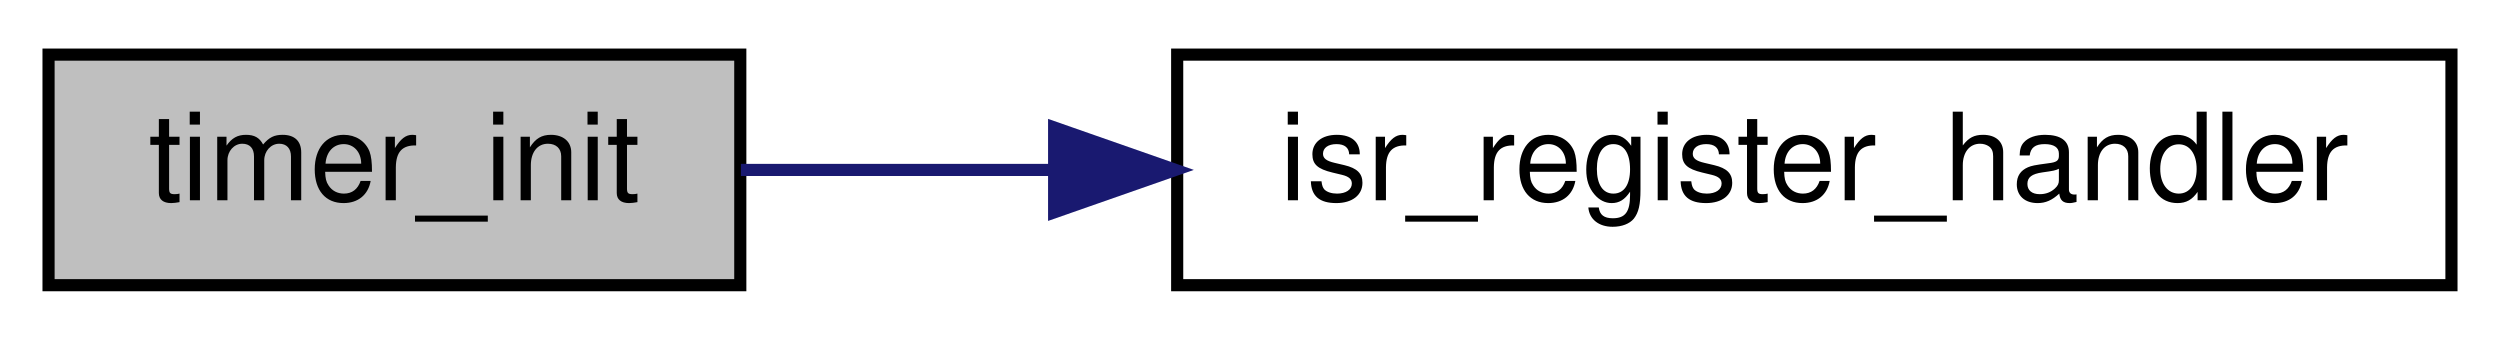
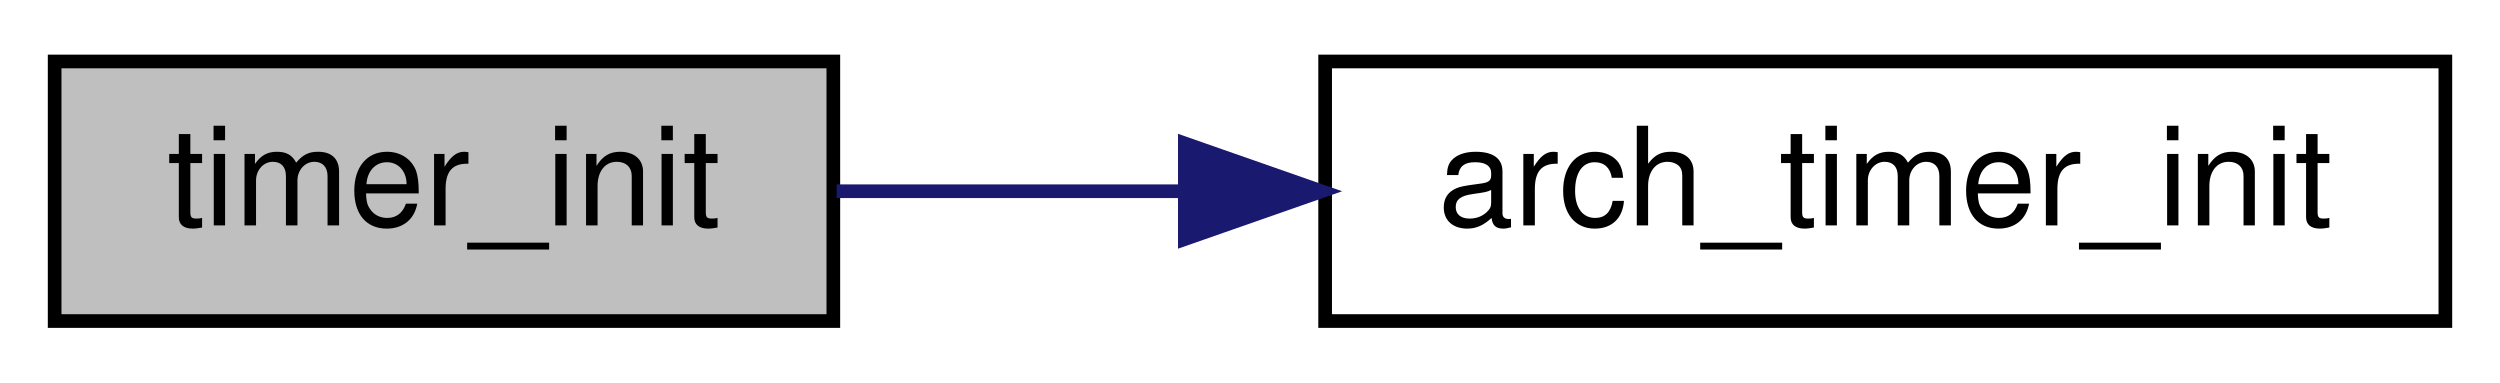
- <svg xmlns="http://www.w3.org/2000/svg" xmlns:xlink="http://www.w3.org/1999/xlink" width="206pt" height="28pt" viewBox="0.00 0.00 206.00 28.00">
+ <svg xmlns="http://www.w3.org/2000/svg" xmlns:xlink="http://www.w3.org/1999/xlink" width="183pt" height="28pt" viewBox="0.00 0.00 183.00 28.00">
  <g id="graph0" class="graph" transform="scale(1 1) rotate(0) translate(4 24)">
    <g id="node1" class="node">
      <g id="a_node1">
        <a xlink:title=" ">
          <polygon fill="#bfbfbf" stroke="black" points="0,-0.5 0,-19.5 57,-19.5 57,-0.5 0,-0.5" />
          <text text-anchor="middle" x="28.5" y="-7.5" font-family="Helvetica,sans-Serif" font-size="10.00">timer_init</text>
        </a>
      </g>
    </g>
    <g id="node2" class="node">
      <g id="a_node2">
-         <a xlink:href="isr_8h.html#a2cbfff83b3f84b3704ed9ff573fc2b77" target="_top" xlink:title=" ">
-           <polygon fill="none" stroke="black" points="93,-0.5 93,-19.5 198,-19.5 198,-0.5 93,-0.5" />
-           <text text-anchor="middle" x="145.5" y="-7.5" font-family="Helvetica,sans-Serif" font-size="10.00">isr_register_handler</text>
+         <a xlink:href="kernel_2arch_2time_8h.html#a92a37cf9da6c3705b6ef829f1978ab54" target="_top" xlink:title=" ">
+           <polygon fill="none" stroke="black" points="93,-0.5 93,-19.5 175,-19.5 175,-0.5 93,-0.5" />
+           <text text-anchor="middle" x="134" y="-7.5" font-family="Helvetica,sans-Serif" font-size="10.00">arch_timer_init</text>
        </a>
      </g>
    </g>
    <g id="edge1" class="edge">
-       <path fill="none" stroke="midnightblue" d="M57.05,-10C64.87,-10 73.71,-10 82.7,-10" />
-       <polygon fill="midnightblue" stroke="midnightblue" points="82.86,-13.5 92.86,-10 82.86,-6.5 82.86,-13.5" />
+       <path fill="none" stroke="midnightblue" d="M57.24,-10C65.07,-10 73.85,-10 82.57,-10" />
+       <polygon fill="midnightblue" stroke="midnightblue" points="82.73,-13.5 92.73,-10 82.73,-6.5 82.73,-13.5" />
    </g>
  </g>
</svg>
